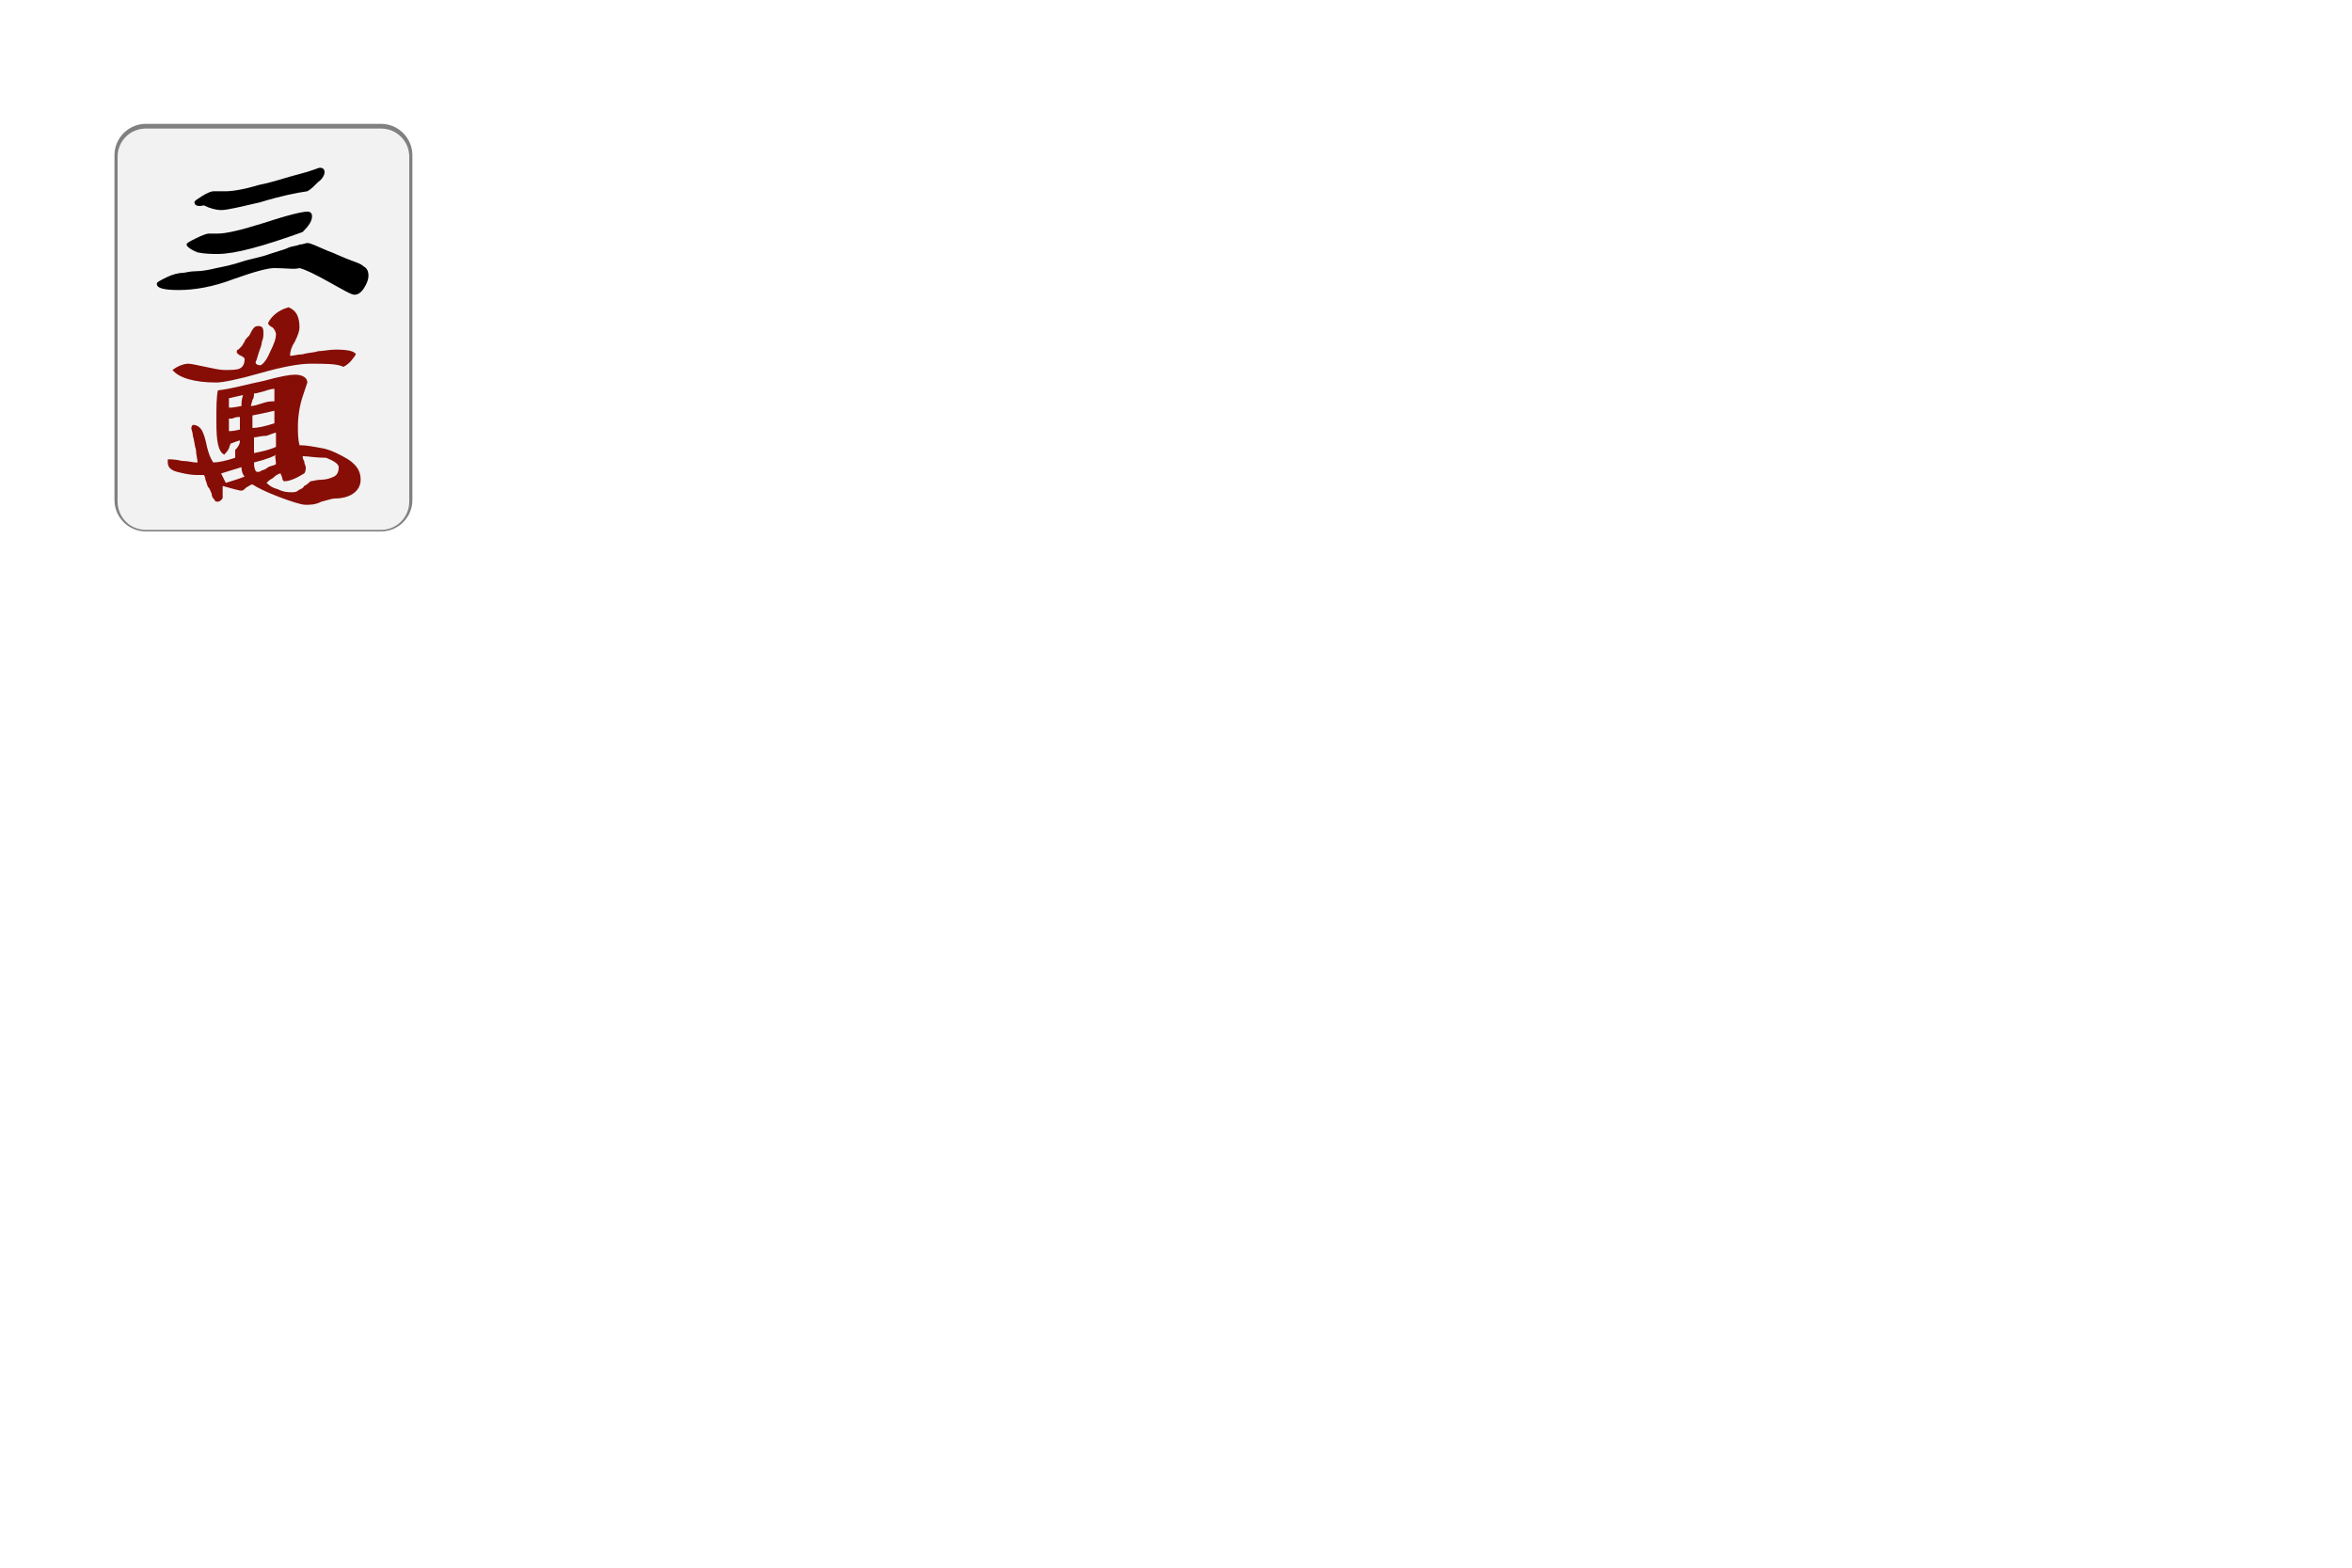
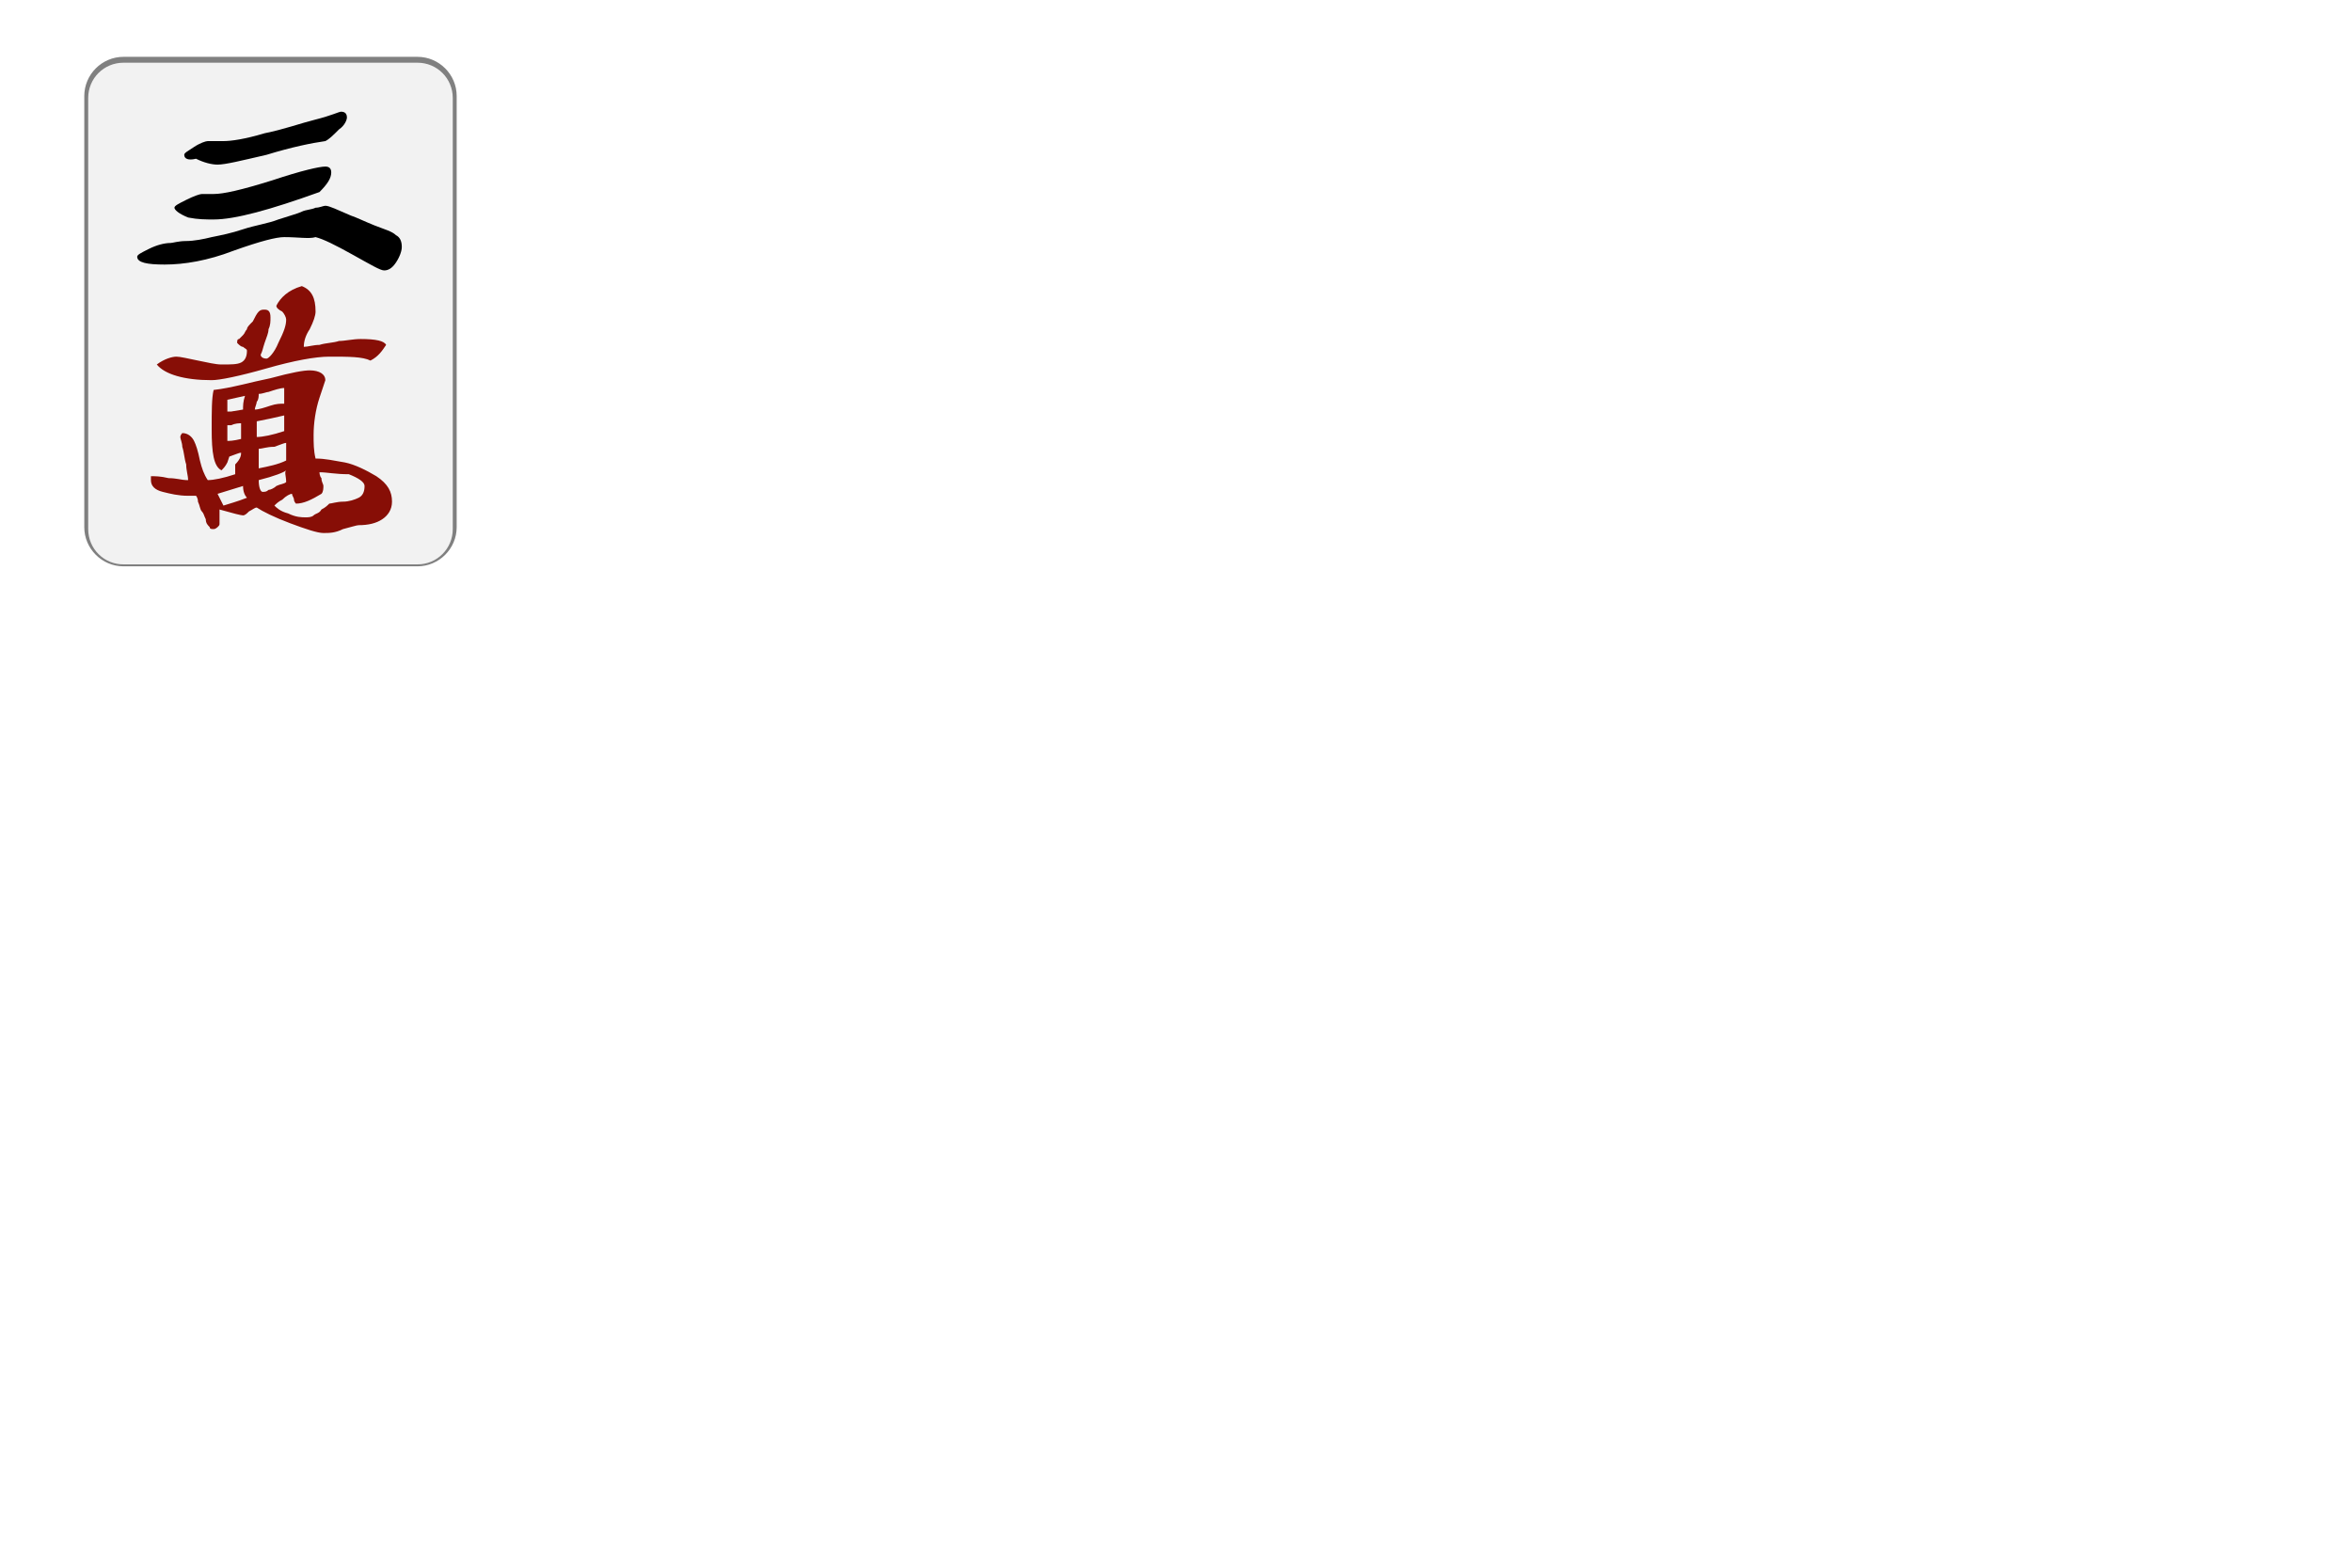
- <svg xmlns="http://www.w3.org/2000/svg" version="1.0" x="0px" y="0px" width="1200" height="800" viewBox="440 0 100 100" xml:space="preserve">
+ <svg xmlns="http://www.w3.org/2000/svg" version="1.0" x="0px" y="0px" width="1200" height="800" viewBox="428 5 100 80" xml:space="preserve">
  <style type="text/css">
	.st0{fill:#F2F2F2;}
	.st1{fill:#808080;}
	.st2{fill:#0B3413;}
	.st3{fill:#871008;}
	.st4{fill:#07092D;}
	.st5{fill:#870E06;}
	.st6{fill:#CC1009;}
	.st7{fill:#CC140D;}
	.st8{fill:#CC130C;}
	.st9{filter:url(#Adobe_OpacityMaskFilter);}
	.st10{mask:url(#SVGID_1_);fill:#07092D;}
	.st11{filter:url(#Adobe_OpacityMaskFilter_1_);}
	.st12{mask:url(#SVGID_2_);fill:#07092D;}
</style>
  <g>
    <g>
      <path class="st0" d="M424.3,33.8c-1,0-1.9-0.8-1.9-1.9v-22c0-1,0.8-1.9,1.9-1.9h15c1,0,1.9,0.8,1.9,1.9v22c0,1-0.8,1.9-1.9,1.9    H424.3z" />
      <path class="st1" d="M439.3,8.2c1,0,1.8,0.8,1.8,1.8v22c0,1-0.8,1.8-1.8,1.8h-15c-1,0-1.8-0.8-1.8-1.8v-22c0-1,0.8-1.8,1.8-1.8    H439.3 M439.3,7.9h-15c-1.1,0-2,0.9-2,2v22c0,1.1,0.9,2,2,2h15c1.1,0,2-0.9,2-2v-22C441.3,8.8,440.4,7.9,439.3,7.9L439.3,7.9z" />
    </g>
    <path d="M426.9,15.6c0-0.1,0.2-0.2,0.6-0.4c0.4-0.2,0.7-0.3,0.8-0.3c0,0,0.1,0,0.2,0c0.1,0,0.3,0,0.4,0c0.5,0,1.4-0.2,3-0.7   c1.5-0.5,2.4-0.7,2.7-0.7c0.2,0,0.3,0.1,0.3,0.3c0,0.3-0.2,0.6-0.6,1c-2.5,0.9-4.3,1.4-5.4,1.4c-0.4,0-0.8,0-1.3-0.1   C427.1,15.9,426.9,15.7,426.9,15.6z" />
    <path d="M427.4,12.9c0-0.1,0.2-0.2,0.5-0.4c0.3-0.2,0.6-0.3,0.7-0.3c0.1,0,0.2,0,0.4,0c0.1,0,0.3,0,0.4,0c0.4,0,1.1-0.1,2.1-0.4   c1-0.2,1.8-0.5,2.6-0.7c0.8-0.2,1.2-0.4,1.3-0.4c0.2,0,0.3,0.1,0.3,0.3c0,0.1-0.1,0.4-0.4,0.6c-0.3,0.3-0.5,0.5-0.7,0.6   c-0.7,0.1-1.7,0.3-3,0.7c-1.3,0.3-2.1,0.5-2.5,0.5c-0.3,0-0.7-0.1-1.1-0.3C427.6,13.2,427.4,13.1,427.4,12.9z" />
    <path d="M432.5,17.1c-0.4,0-1.2,0.2-2.6,0.7c-1.3,0.5-2.5,0.7-3.5,0.7c-0.9,0-1.4-0.1-1.4-0.4c0-0.1,0.2-0.2,0.6-0.4   c0.4-0.2,0.8-0.3,1.1-0.3c0.1,0,0.4-0.1,0.8-0.1c0.4,0,0.9-0.1,1.3-0.2c0.5-0.1,1-0.2,1.6-0.4c0.6-0.2,1.3-0.3,1.8-0.5   c0.6-0.2,1-0.3,1.2-0.4c0.2-0.1,0.5-0.1,0.7-0.2c0.2,0,0.4-0.1,0.5-0.1c0.2,0,0.6,0.2,1.3,0.5c0.3,0.1,0.7,0.3,1.2,0.5   c0.5,0.2,0.9,0.3,1.1,0.5c0.2,0.1,0.3,0.3,0.3,0.6c0,0.2-0.1,0.5-0.3,0.8c-0.2,0.3-0.4,0.4-0.6,0.4c-0.2,0-0.7-0.3-1.6-0.8   c-0.9-0.5-1.5-0.8-1.9-0.9C433.8,17.2,433.2,17.1,432.5,17.1z" />
    <path class="st5" d="M430.3,28.1c-0.1,0-0.3,0.1-0.6,0.2l-0.1,0.3c-0.1,0.2-0.2,0.3-0.3,0.4c-0.4-0.2-0.5-0.9-0.5-2.1   c0-0.9,0-1.6,0.1-2c0.9-0.1,1.9-0.4,2.9-0.6c1.1-0.3,1.7-0.4,2-0.4c0.5,0,0.8,0.2,0.8,0.5l-0.3,0.9c-0.2,0.6-0.3,1.3-0.3,1.9   c0,0.4,0,0.8,0.1,1.2c0.5,0,0.9,0.1,1.5,0.2c0.5,0.1,1.1,0.4,1.6,0.7c0.6,0.4,0.8,0.8,0.8,1.3c0,0.4-0.2,0.7-0.5,0.9   c-0.3,0.2-0.7,0.3-1.2,0.3c-0.1,0-0.4,0.1-0.8,0.2c-0.4,0.2-0.7,0.2-1,0.2c-0.3,0-0.9-0.2-1.7-0.5c-0.8-0.3-1.4-0.6-1.7-0.8   c-0.1,0-0.2,0.1-0.4,0.2c-0.1,0.1-0.2,0.2-0.3,0.2c-0.1,0-0.5-0.1-1.2-0.3c0,0,0,0.1,0,0.2c0,0.1,0,0.2,0,0.3c0,0.1,0,0.1,0,0.2   c0,0.1,0,0.1-0.1,0.2c0,0-0.1,0.1-0.2,0.1s-0.2,0-0.2-0.1c-0.1-0.1-0.2-0.2-0.2-0.4c-0.1-0.2-0.1-0.3-0.2-0.4   c-0.1-0.1-0.1-0.3-0.2-0.5c0-0.2-0.1-0.3-0.1-0.3h-0.4c-0.5,0-0.9-0.1-1.3-0.2c-0.4-0.1-0.6-0.3-0.6-0.6c0,0,0-0.1,0-0.1   c0,0,0-0.1,0-0.1c0.2,0,0.5,0,0.9,0.1c0.4,0,0.7,0.1,0.9,0.1h0.1c0-0.2-0.1-0.5-0.1-0.8c-0.1-0.3-0.1-0.6-0.2-0.9   c0-0.2-0.1-0.4-0.1-0.5c0,0,0-0.1,0.1-0.2c0.3,0,0.5,0.2,0.6,0.4c0.1,0.2,0.2,0.5,0.3,1c0.1,0.4,0.2,0.7,0.4,1   c0.3,0,0.8-0.1,1.4-0.3c0-0.1,0-0.2,0-0.5C430.3,28.4,430.3,28.2,430.3,28.1z M434.8,23.2c-0.7,0-1.8,0.2-3.2,0.6   c-1.4,0.4-2.4,0.6-2.8,0.6c-1.4,0-2.4-0.3-2.8-0.8c0.4-0.3,0.8-0.4,1-0.4c0.2,0,0.6,0.1,1.1,0.2c0.5,0.1,0.9,0.2,1.2,0.2   c0.5,0,0.8,0,1-0.1c0.2-0.1,0.3-0.3,0.3-0.6c0-0.1-0.1-0.1-0.2-0.2c-0.1,0-0.2-0.1-0.3-0.2c0-0.1,0-0.2,0.1-0.2   c0,0,0.1-0.1,0.2-0.2c0.1-0.1,0.1-0.2,0.2-0.3c0-0.1,0.1-0.2,0.3-0.4c0.1-0.2,0.2-0.4,0.3-0.5c0.1-0.1,0.2-0.1,0.3-0.1   c0.2,0,0.3,0.1,0.3,0.4c0,0.2,0,0.4-0.1,0.6c0,0.2-0.1,0.4-0.2,0.7c-0.1,0.3-0.1,0.4-0.2,0.6c0,0.1,0.1,0.2,0.3,0.2   c0.1,0,0.4-0.3,0.6-0.8c0.3-0.6,0.4-0.9,0.4-1.2c0-0.1-0.1-0.3-0.2-0.4c-0.2-0.1-0.3-0.2-0.3-0.3c0.2-0.4,0.6-0.8,1.3-1   c0.5,0.2,0.7,0.6,0.7,1.3c0,0.2-0.1,0.5-0.3,0.9c-0.2,0.3-0.3,0.6-0.3,0.9c0.2,0,0.5-0.1,0.8-0.1c0.3-0.1,0.7-0.1,1-0.2   c0.3,0,0.7-0.1,1.1-0.1c0.8,0,1.2,0.1,1.3,0.3c-0.2,0.3-0.4,0.6-0.8,0.8C436.5,23.2,435.8,23.2,434.8,23.2z M429.1,30.2   c0.1,0.2,0.2,0.4,0.3,0.6c0.3-0.1,0.7-0.2,1.2-0.4c-0.1-0.1-0.2-0.3-0.2-0.6L429.1,30.2z M429.6,25.4v0.6h0.1l0.1,0l0.6-0.1   c0-0.2,0-0.4,0.1-0.7L429.6,25.4z M430.3,26.6c-0.1,0-0.3,0-0.5,0.1c-0.1,0-0.2,0-0.2,0c0,0,0,0.1,0,0.1c0,0,0,0.1,0,0.1   c0,0,0,0.1,0,0.3c0,0.1,0,0.2,0,0.3c0.1,0,0.3,0,0.7-0.1V26.6z M431.2,25.1c0,0.1,0,0.3-0.1,0.4c0,0.1-0.1,0.3-0.1,0.4   c0.2,0,0.5-0.1,0.8-0.2c0.3-0.1,0.5-0.1,0.7-0.1c0-0.1,0-0.3,0-0.4c0-0.2,0-0.3,0-0.4c-0.2,0-0.5,0.1-0.8,0.2   C431.6,25,431.4,25.1,431.2,25.1z M431.1,26.5v0.8c0.3,0,0.8-0.1,1.4-0.3c0-0.4,0-0.6,0-0.8C432.1,26.3,431.6,26.4,431.1,26.5z    M431.2,27.9v1c0.5-0.1,1-0.2,1.4-0.4c0-0.4,0-0.7,0-0.9c-0.1,0-0.3,0.1-0.6,0.2C431.6,27.8,431.4,27.9,431.2,27.9z M431.2,29.5   c0,0.4,0.1,0.6,0.2,0.6c0.1,0,0.2,0,0.3-0.1c0.1,0,0.3-0.1,0.4-0.2c0.2-0.1,0.4-0.1,0.5-0.2c0-0.3-0.1-0.5,0-0.6   C432.5,29.1,432,29.3,431.2,29.5z M434.3,29.1c0,0,0,0.2,0.1,0.3c0,0.2,0.1,0.3,0.1,0.4c0,0.1,0,0.3-0.1,0.4   c-0.5,0.3-0.9,0.5-1.3,0.5c0,0-0.1-0.1-0.1-0.2c0-0.1-0.1-0.2-0.1-0.3c-0.1,0-0.3,0.1-0.5,0.3c-0.2,0.1-0.3,0.2-0.4,0.3   c0.1,0.1,0.3,0.3,0.7,0.4c0.4,0.2,0.7,0.2,0.9,0.2c0.1,0,0.3,0,0.4-0.1c0.1-0.1,0.3-0.1,0.4-0.3c0.2-0.1,0.3-0.2,0.4-0.3   c0.1,0,0.4-0.1,0.7-0.1c0.3,0,0.6-0.1,0.8-0.2c0.2-0.1,0.3-0.3,0.3-0.6c0-0.2-0.3-0.4-0.8-0.6C435.1,29.2,434.7,29.1,434.3,29.1z" />
  </g>
</svg>
